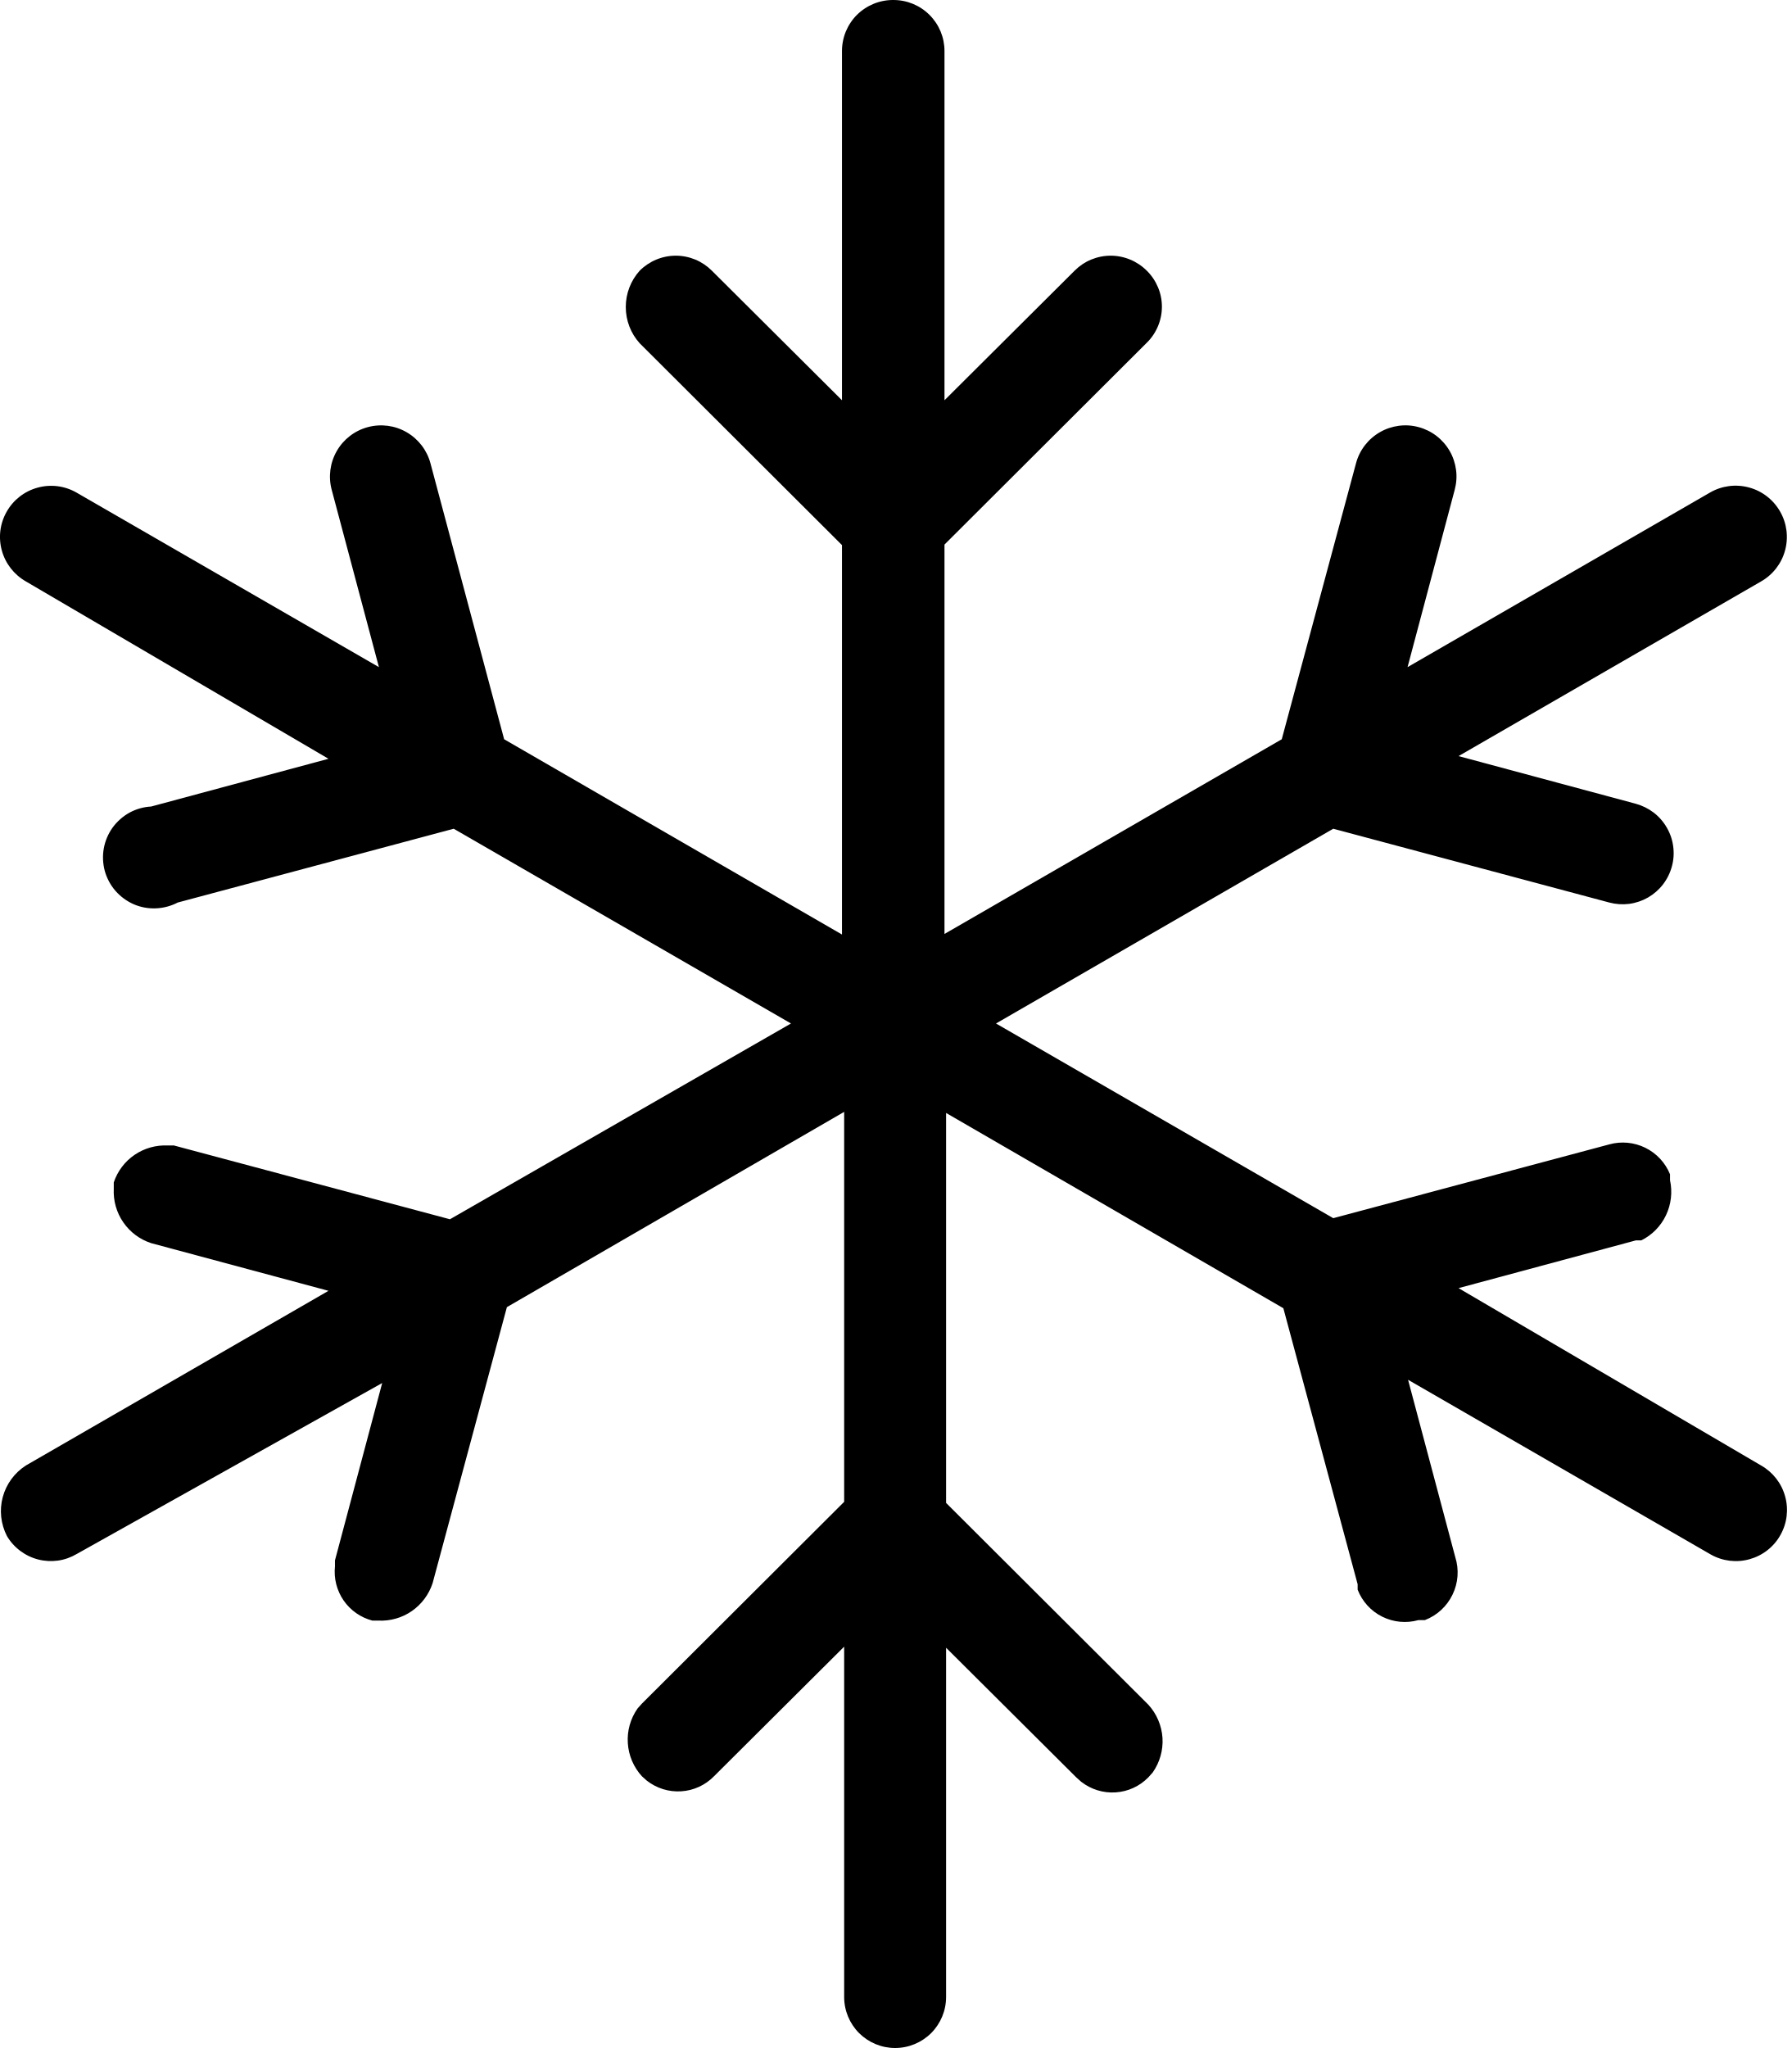
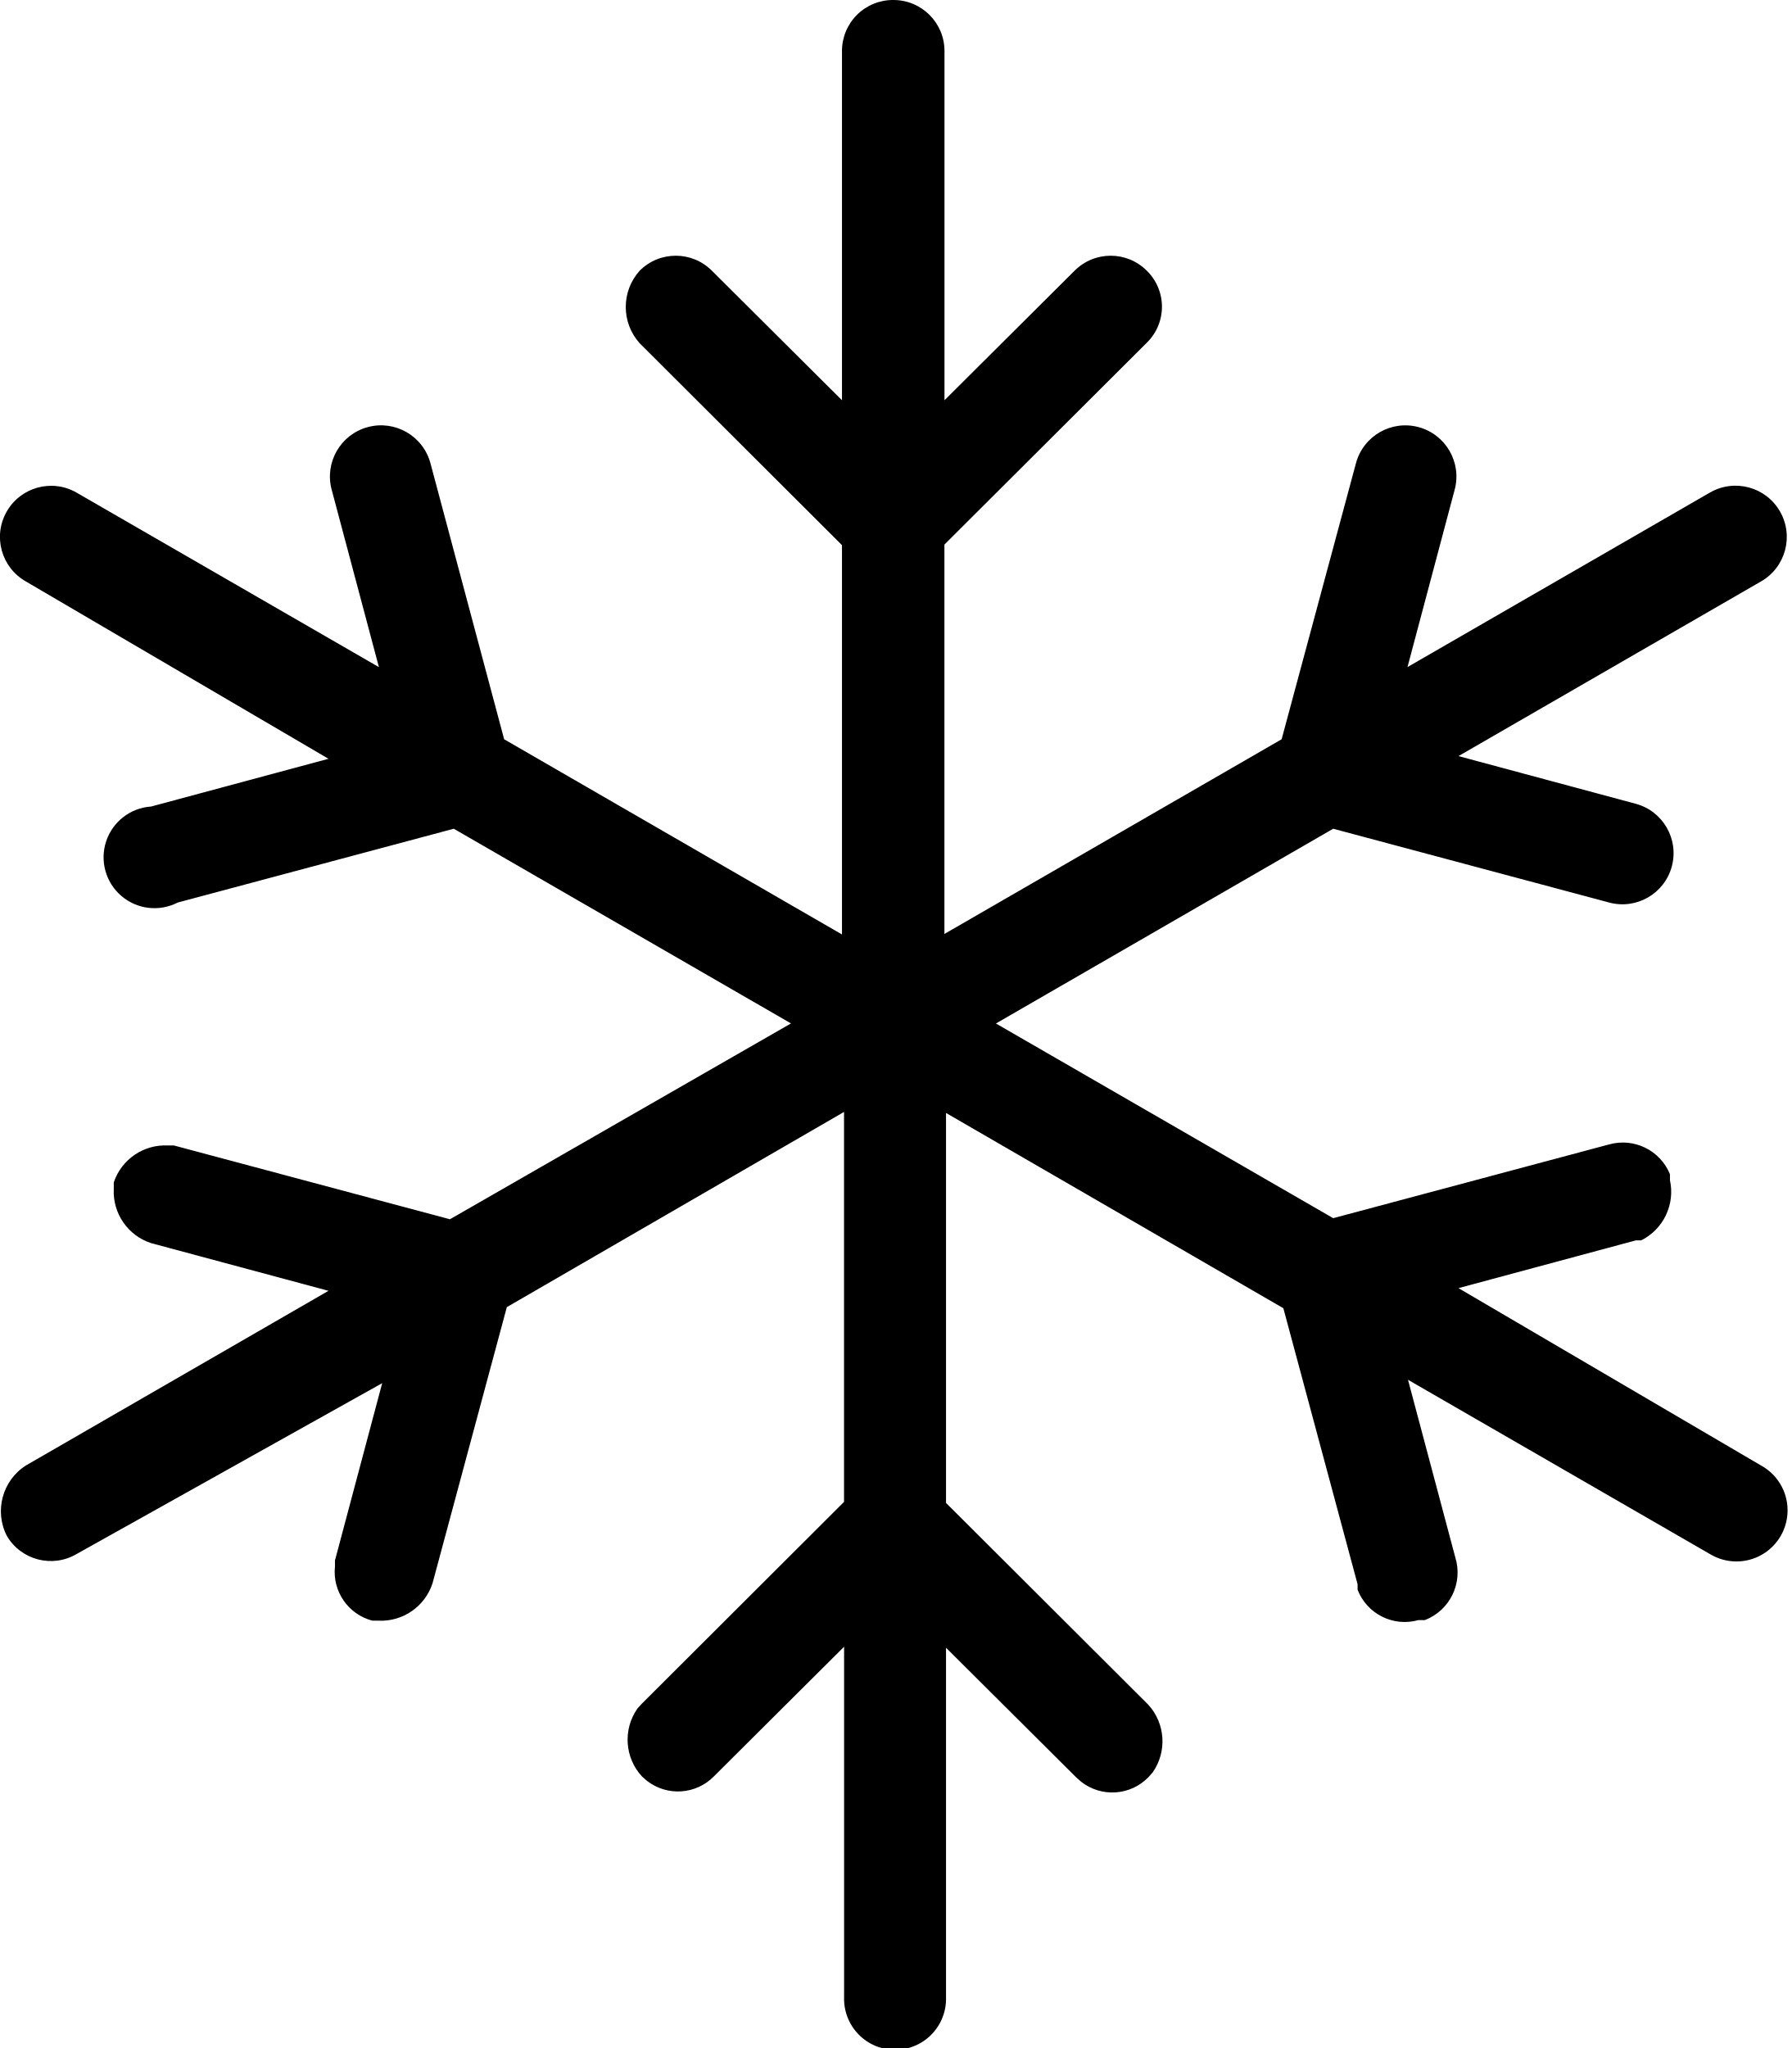
- <svg xmlns="http://www.w3.org/2000/svg" width="28" height="32" viewBox="0 0 28 32" fill="none">
-   <path d="M13.964 4.50822e-05C14.175 4.50822e-05 14.378 0.084 14.527 0.233C14.677 0.383 14.761 0.585 14.761 0.797V6.254L16.795 4.229C16.869 4.155 16.956 4.096 17.053 4.056C17.15 4.016 17.253 3.995 17.358 3.995C17.463 3.995 17.567 4.016 17.663 4.056C17.76 4.096 17.848 4.155 17.922 4.229C17.997 4.302 18.056 4.39 18.097 4.487C18.138 4.583 18.159 4.687 18.159 4.792C18.159 4.897 18.138 5.001 18.097 5.098C18.056 5.195 17.997 5.283 17.922 5.356L14.761 8.509V14.593L20.032 11.551L21.193 7.237C21.22 7.136 21.267 7.041 21.331 6.958C21.395 6.875 21.475 6.805 21.566 6.753C21.657 6.7 21.757 6.667 21.861 6.653C21.965 6.639 22.07 6.646 22.172 6.674C22.273 6.701 22.368 6.748 22.451 6.812C22.534 6.876 22.604 6.956 22.656 7.046C22.709 7.137 22.742 7.238 22.756 7.342C22.77 7.446 22.762 7.551 22.735 7.653L21.998 10.424L26.727 7.695C26.911 7.589 27.13 7.561 27.335 7.617C27.54 7.672 27.714 7.807 27.82 7.992C27.926 8.176 27.954 8.395 27.898 8.6C27.843 8.805 27.708 8.979 27.523 9.085L22.795 11.814L25.566 12.559C25.667 12.587 25.762 12.634 25.845 12.697C25.928 12.761 25.998 12.841 26.05 12.932C26.103 13.023 26.137 13.123 26.15 13.227C26.164 13.331 26.157 13.437 26.129 13.538C26.102 13.639 26.055 13.734 25.991 13.818C25.927 13.901 25.848 13.97 25.757 14.023C25.666 14.075 25.566 14.109 25.462 14.123C25.358 14.136 25.252 14.129 25.151 14.102L20.837 12.949L15.566 15.992L20.837 19.034L25.151 17.881C25.338 17.829 25.539 17.848 25.714 17.934C25.889 18.02 26.026 18.167 26.1 18.348V18.441C26.14 18.625 26.118 18.818 26.037 18.988C25.956 19.159 25.82 19.297 25.651 19.381H25.566L22.795 20.127L27.523 22.898C27.708 23.003 27.843 23.176 27.899 23.381C27.956 23.585 27.929 23.803 27.824 23.987C27.773 24.079 27.703 24.159 27.621 24.223C27.538 24.288 27.443 24.335 27.342 24.363C27.138 24.42 26.92 24.393 26.735 24.288L22.006 21.559L22.744 24.331C22.805 24.524 22.79 24.733 22.701 24.916C22.613 25.099 22.459 25.241 22.269 25.314H22.168C21.979 25.367 21.777 25.348 21.601 25.26C21.425 25.172 21.289 25.022 21.218 24.839V24.754L20.057 20.441L14.786 17.39V23.483L17.947 26.636C18.077 26.778 18.155 26.961 18.168 27.153C18.18 27.346 18.126 27.537 18.015 27.695L17.947 27.771C17.811 27.91 17.629 27.994 17.435 28.006C17.241 28.019 17.049 27.959 16.896 27.839L16.82 27.771L14.786 25.746V31.203C14.786 31.415 14.702 31.617 14.553 31.767C14.403 31.916 14.201 32 13.989 32C13.778 32 13.576 31.916 13.426 31.767C13.277 31.617 13.193 31.415 13.193 31.203V25.729L11.159 27.754C11.023 27.893 10.841 27.977 10.647 27.989C10.453 28.002 10.261 27.942 10.108 27.822L10.032 27.754C9.902 27.612 9.824 27.429 9.812 27.236C9.799 27.044 9.853 26.853 9.964 26.695L10.032 26.619L13.193 23.466V17.373L7.922 20.424L6.761 24.737C6.703 24.914 6.589 25.067 6.436 25.173C6.283 25.279 6.099 25.331 5.913 25.322H5.82C5.637 25.274 5.478 25.163 5.37 25.007C5.263 24.851 5.215 24.663 5.235 24.475V24.381L5.973 21.61L1.201 24.28C1.111 24.333 1.012 24.369 0.908 24.384C0.804 24.398 0.698 24.393 0.597 24.367C0.495 24.341 0.4 24.295 0.316 24.232C0.232 24.169 0.161 24.09 0.108 24C0.012 23.812 -0.012 23.596 0.043 23.392C0.098 23.188 0.227 23.012 0.405 22.898L5.134 20.169L2.362 19.424C2.185 19.366 2.032 19.252 1.927 19.099C1.821 18.946 1.769 18.762 1.778 18.576V18.475C1.837 18.299 1.951 18.148 2.104 18.044C2.257 17.94 2.44 17.889 2.625 17.898H2.718L7.032 19.051L12.362 15.992L7.091 12.949L2.778 14.102C2.672 14.157 2.556 14.188 2.437 14.193C2.318 14.198 2.199 14.176 2.09 14.129C1.981 14.081 1.884 14.01 1.805 13.92C1.727 13.831 1.67 13.724 1.638 13.61C1.607 13.495 1.601 13.374 1.622 13.257C1.643 13.14 1.69 13.029 1.759 12.932C1.829 12.836 1.919 12.756 2.023 12.698C2.128 12.641 2.244 12.608 2.362 12.602L5.134 11.856L0.405 9.085C0.221 8.98 0.085 8.807 0.029 8.603C-0.028 8.398 -0.001 8.18 0.104 7.996C0.208 7.811 0.382 7.676 0.586 7.62C0.79 7.563 1.009 7.59 1.193 7.695L5.922 10.424L5.184 7.653C5.129 7.448 5.158 7.23 5.264 7.046C5.369 6.863 5.543 6.729 5.748 6.674C5.953 6.619 6.171 6.647 6.354 6.753C6.538 6.859 6.672 7.033 6.727 7.237L7.879 11.551L13.159 14.602V8.517L9.998 5.364C9.857 5.209 9.78 5.006 9.78 4.797C9.78 4.587 9.857 4.385 9.998 4.229C10.072 4.155 10.16 4.096 10.257 4.056C10.353 4.016 10.457 3.995 10.562 3.995C10.666 3.995 10.77 4.016 10.867 4.056C10.963 4.096 11.051 4.155 11.125 4.229L13.159 6.254V0.797C13.159 0.691 13.18 0.587 13.22 0.49C13.261 0.393 13.32 0.304 13.395 0.23C13.47 0.156 13.559 0.098 13.657 0.058C13.754 0.019 13.859 -0.001 13.964 4.50822e-05Z" fill="currentColor" />
+ <svg xmlns="http://www.w3.org/2000/svg" viewBox="0 0 28 32" fill="none">
+   <path d="M13.964 0a.797.797 0 01.797.797v5.457l2.034-2.025a.797.797 0 011.127 0 .787.787 0 010 1.127L14.76 8.509v6.084l5.27-3.042 1.162-4.314a.798.798 0 011.542.416l-.737 2.77 4.729-2.728a.8.8 0 11.796 1.39l-4.728 2.729 2.77.745a.798.798 0 11-.415 1.543l-4.313-1.153-5.271 3.043 5.271 3.042 4.314-1.153a.796.796 0 01.949.466v.094a.848.848 0 01-.45.94h-.084l-2.771.746 4.728 2.771a.799.799 0 11-.788 1.39l-4.729-2.729.738 2.771a.797.797 0 01-.475.984h-.101a.789.789 0 01-.95-.475v-.085l-1.16-4.313-5.272-3.051v6.093l3.161 3.153a.848.848 0 01.068 1.059l-.068.076a.788.788 0 01-1.05.068l-.077-.068-2.034-2.025v5.457a.797.797 0 11-1.593 0V25.73l-2.034 2.025a.788.788 0 01-1.05.068l-.077-.068a.847.847 0 01-.068-1.06l.068-.075 3.16-3.153v-6.093l-5.27 3.05-1.161 4.314a.847.847 0 01-.848.585H5.82a.788.788 0 01-.585-.847v-.094l.738-2.77L1.2 24.28A.797.797 0 01.108 24a.847.847 0 01.297-1.102l4.729-2.729-2.772-.745a.847.847 0 01-.584-.848v-.101a.848.848 0 01.847-.577h.093l4.314 1.153 5.33-3.06-5.27-3.042-4.314 1.153a.795.795 0 11-.416-1.5l2.772-.746-4.73-2.771a.799.799 0 11.789-1.39l4.729 2.729-.738-2.771a.799.799 0 111.543-.416l1.152 4.314 5.28 3.05V8.518L9.998 5.364a.847.847 0 010-1.135.797.797 0 011.127 0l2.034 2.025V.797A.796.796 0 0113.964 0z" fill="currentColor" />
</svg>
